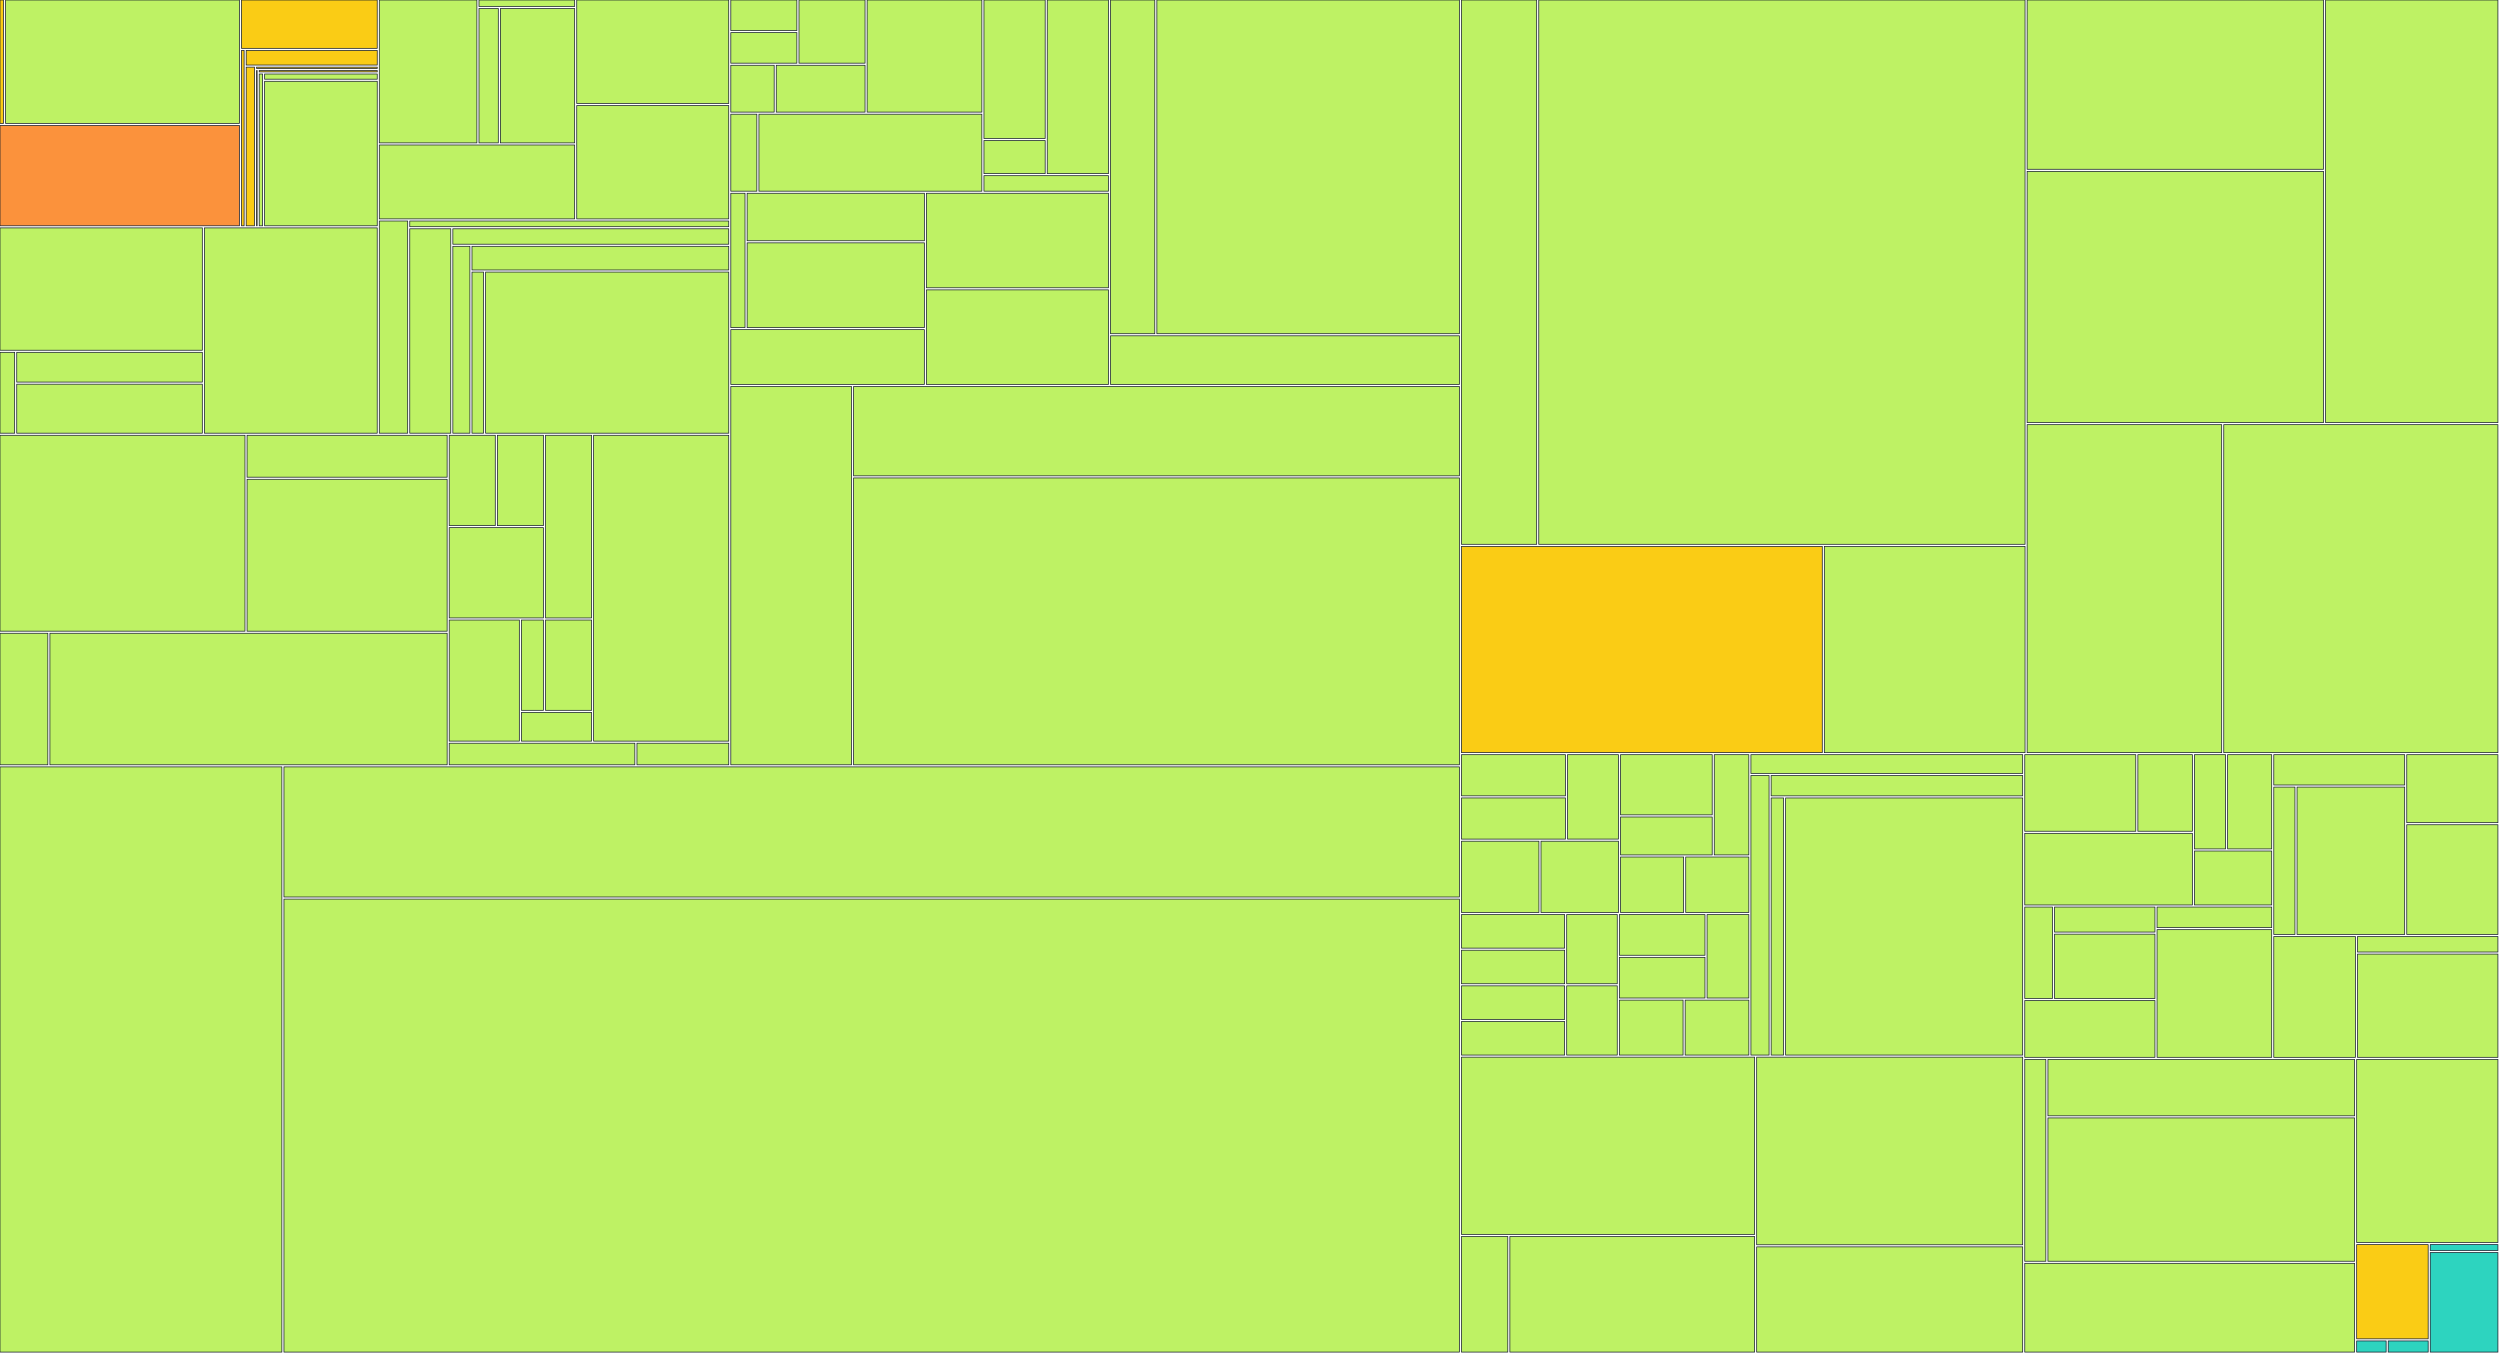
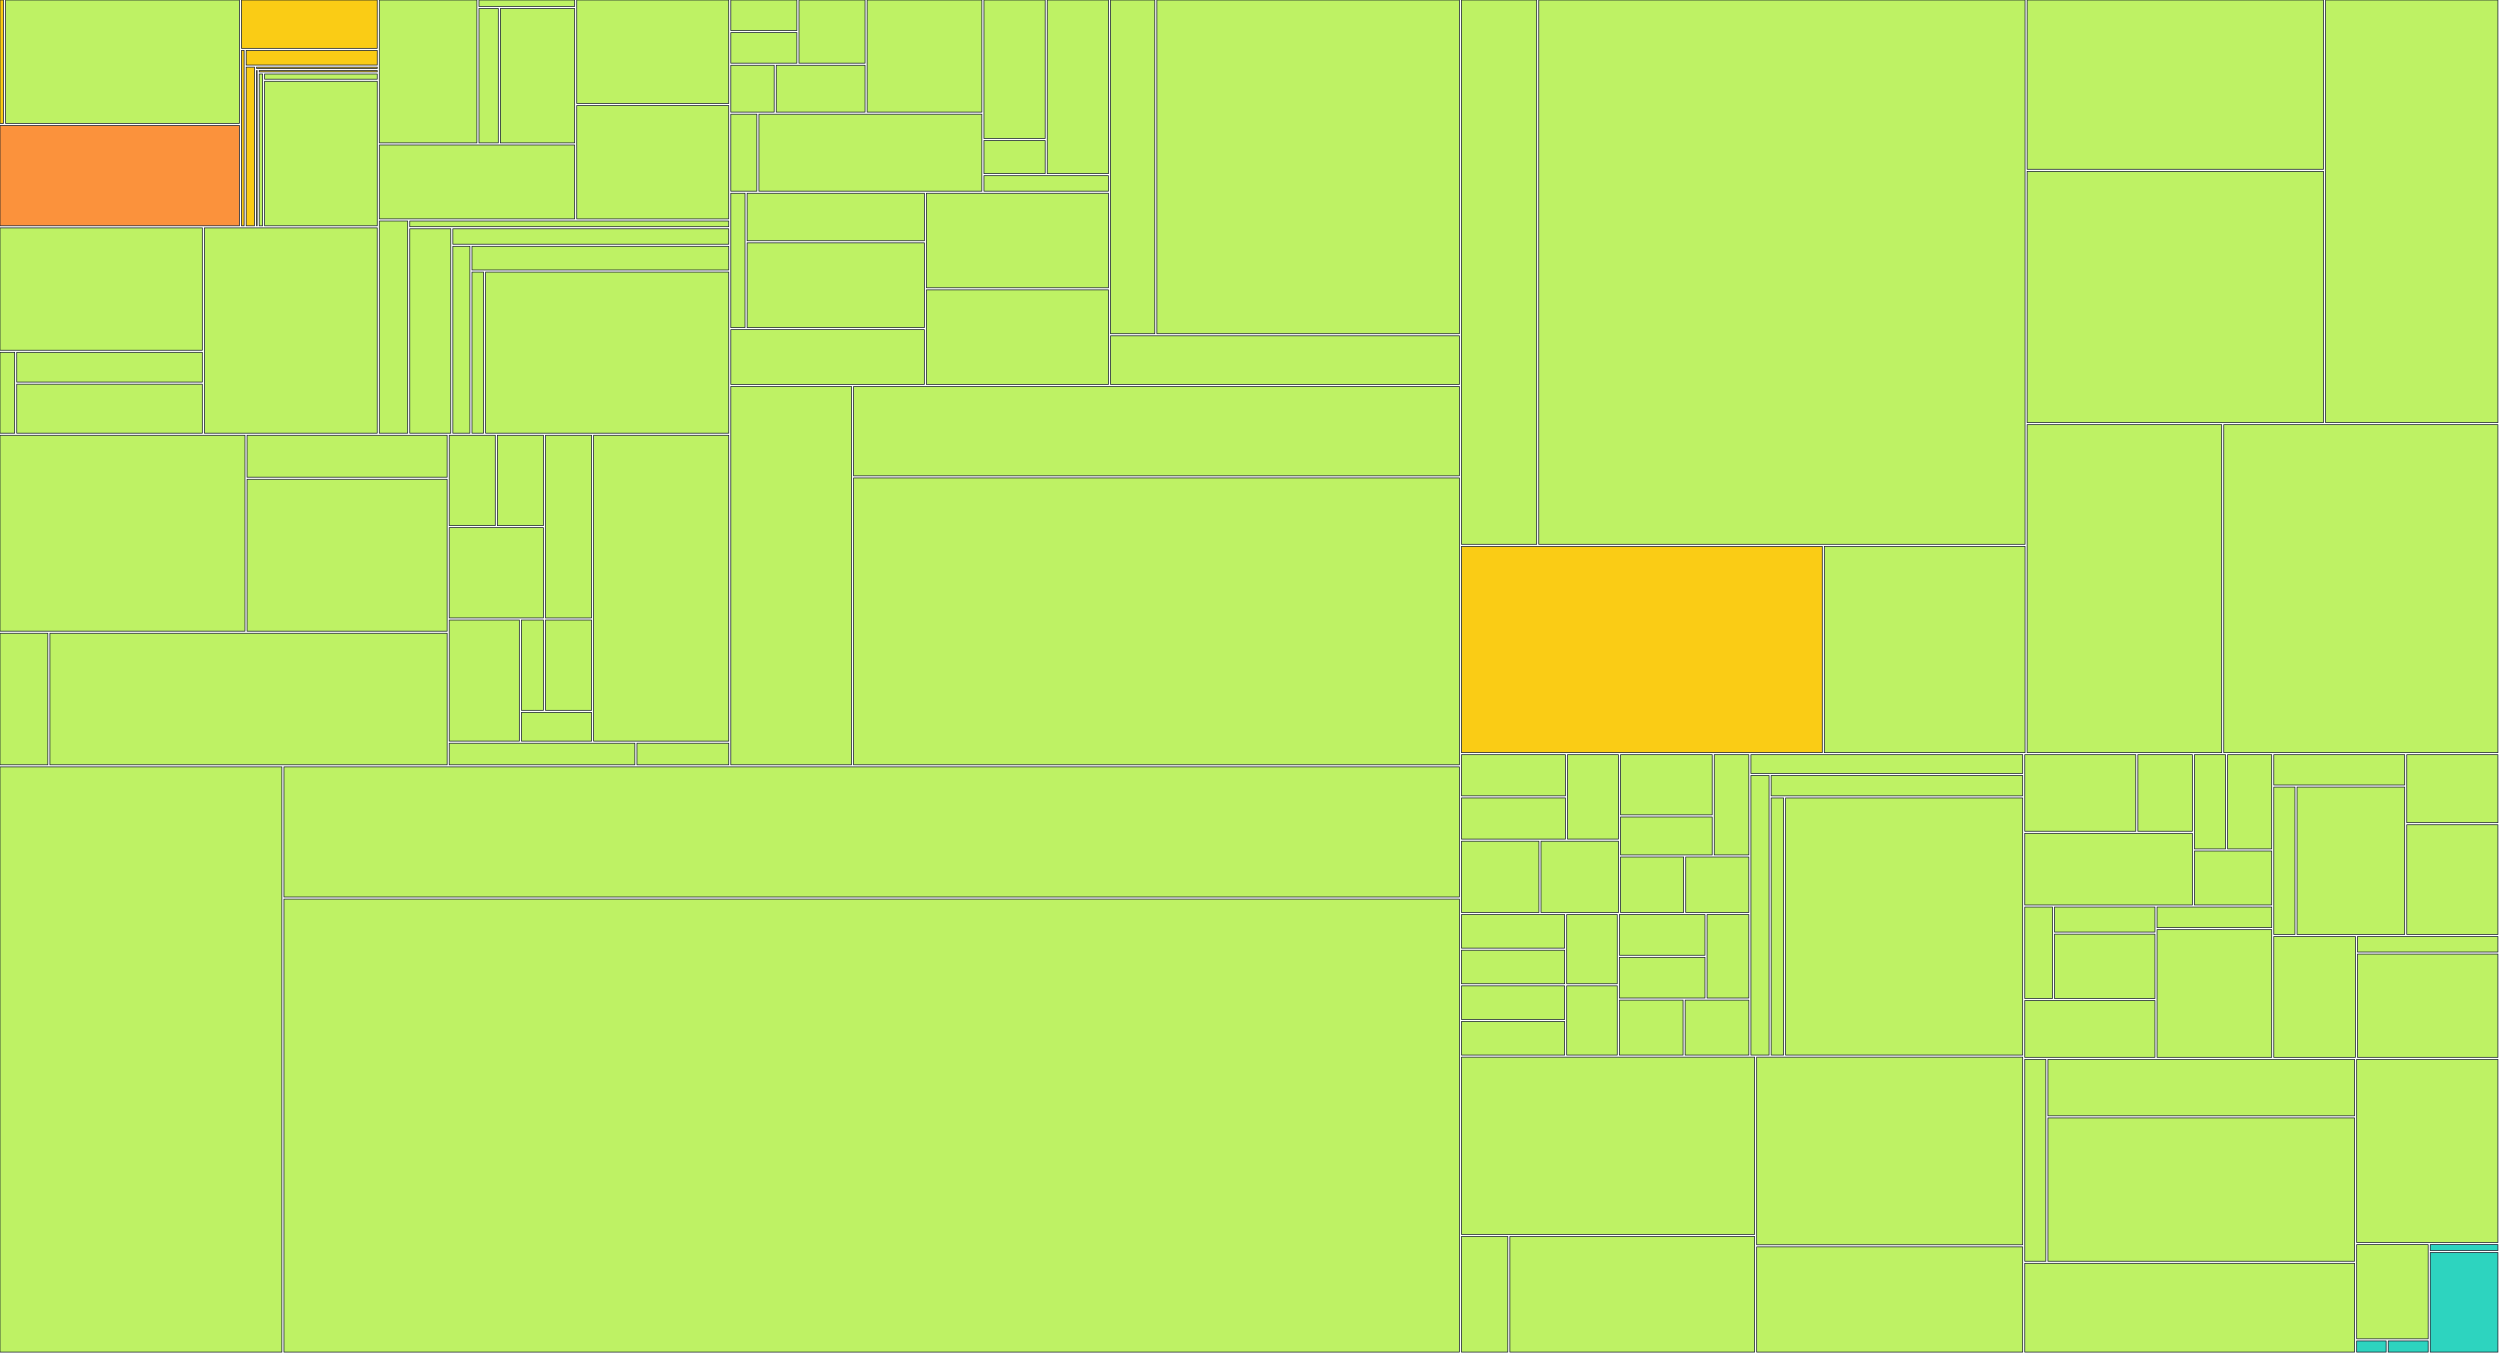
<svg xmlns="http://www.w3.org/2000/svg" width="1200" height="650" viewBox="0 0 1200 650">
  <g>
    <rect x="0.00" y="0.00" width="1.66" height="59.22" fill="#facc15" stroke="#111827" stroke-width="0.35" />
  </g>
  <g>
    <rect x="2.66" y="0.00" width="112.25" height="59.22" fill="#bef264" stroke="#111827" stroke-width="0.35" />
  </g>
  <g>
    <rect x="0.00" y="60.22" width="114.91" height="48.17" fill="#fb923c" stroke="#111827" stroke-width="0.35" />
  </g>
  <g>
    <rect x="115.91" y="0.00" width="65.15" height="23.20" fill="#facc15" stroke="#111827" stroke-width="0.35" />
  </g>
  <g>
    <rect x="115.91" y="24.20" width="1.26" height="84.19" fill="#facc15" stroke="#111827" stroke-width="0.35" />
  </g>
  <g>
    <rect x="118.17" y="24.20" width="62.90" height="7.02" fill="#facc15" stroke="#111827" stroke-width="0.35" />
  </g>
  <g>
    <rect x="118.17" y="32.22" width="3.98" height="76.17" fill="#facc15" stroke="#111827" stroke-width="0.35" />
  </g>
  <g>
    <rect x="123.15" y="32.22" width="57.92" height="0.63" fill="#facc15" stroke="#111827" stroke-width="0.35" />
  </g>
  <g>
    <rect x="123.15" y="33.85" width="0.27" height="74.54" fill="#facc15" stroke="#111827" stroke-width="0.35" />
  </g>
  <g>
    <rect x="124.42" y="33.85" width="56.65" height="0.67" fill="#facc15" stroke="#111827" stroke-width="0.35" />
  </g>
  <g>
    <rect x="124.42" y="35.52" width="1.60" height="72.87" fill="#bef264" stroke="#111827" stroke-width="0.35" />
  </g>
  <g>
    <rect x="127.02" y="35.52" width="54.05" height="2.49" fill="#bef264" stroke="#111827" stroke-width="0.35" />
  </g>
  <g>
    <rect x="127.02" y="39.01" width="54.05" height="69.38" fill="#bef264" stroke="#111827" stroke-width="0.35" />
  </g>
  <g>
    <rect x="0.00" y="109.39" width="97.11" height="58.72" fill="#bef264" stroke="#111827" stroke-width="0.35" />
  </g>
  <g>
    <rect x="0.00" y="169.11" width="7.04" height="38.82" fill="#bef264" stroke="#111827" stroke-width="0.35" />
  </g>
  <g>
    <rect x="8.04" y="169.11" width="89.07" height="14.29" fill="#bef264" stroke="#111827" stroke-width="0.35" />
  </g>
  <g>
    <rect x="8.04" y="184.40" width="89.07" height="23.53" fill="#bef264" stroke="#111827" stroke-width="0.35" />
  </g>
  <g>
    <rect x="98.11" y="109.39" width="82.95" height="98.54" fill="#bef264" stroke="#111827" stroke-width="0.35" />
  </g>
  <g>
    <rect x="182.06" y="0.00" width="46.85" height="68.59" fill="#bef264" stroke="#111827" stroke-width="0.35" />
  </g>
  <g>
    <rect x="229.91" y="0.00" width="45.93" height="3.09" fill="#bef264" stroke="#111827" stroke-width="0.35" />
  </g>
  <g>
    <rect x="229.91" y="4.09" width="9.27" height="64.50" fill="#bef264" stroke="#111827" stroke-width="0.35" />
  </g>
  <g>
    <rect x="240.18" y="4.09" width="35.66" height="64.50" fill="#bef264" stroke="#111827" stroke-width="0.35" />
  </g>
  <g>
    <rect x="182.06" y="69.59" width="93.78" height="35.48" fill="#bef264" stroke="#111827" stroke-width="0.35" />
  </g>
  <g>
    <rect x="276.84" y="0.00" width="72.95" height="49.66" fill="#bef264" stroke="#111827" stroke-width="0.35" />
  </g>
  <g>
    <rect x="276.84" y="50.66" width="72.95" height="54.42" fill="#bef264" stroke="#111827" stroke-width="0.35" />
  </g>
  <g>
    <rect x="182.06" y="106.08" width="13.63" height="101.85" fill="#bef264" stroke="#111827" stroke-width="0.35" />
  </g>
  <g>
    <rect x="196.69" y="106.08" width="153.10" height="2.74" fill="#bef264" stroke="#111827" stroke-width="0.35" />
  </g>
  <g>
    <rect x="196.69" y="109.82" width="19.68" height="98.11" fill="#bef264" stroke="#111827" stroke-width="0.35" />
  </g>
  <g>
    <rect x="217.37" y="109.82" width="132.42" height="7.40" fill="#bef264" stroke="#111827" stroke-width="0.35" />
  </g>
  <g>
    <rect x="217.37" y="118.22" width="8.18" height="89.71" fill="#bef264" stroke="#111827" stroke-width="0.35" />
  </g>
  <g>
    <rect x="226.55" y="118.22" width="123.25" height="11.37" fill="#bef264" stroke="#111827" stroke-width="0.35" />
  </g>
  <g>
    <rect x="226.55" y="130.59" width="5.54" height="77.34" fill="#bef264" stroke="#111827" stroke-width="0.35" />
  </g>
  <g>
    <rect x="233.09" y="130.59" width="116.71" height="77.34" fill="#bef264" stroke="#111827" stroke-width="0.35" />
  </g>
  <g>
    <rect x="0.00" y="208.93" width="117.59" height="94.03" fill="#bef264" stroke="#111827" stroke-width="0.35" />
  </g>
  <g>
    <rect x="118.59" y="208.93" width="96.03" height="20.12" fill="#bef264" stroke="#111827" stroke-width="0.35" />
  </g>
  <g>
    <rect x="118.59" y="230.05" width="96.03" height="72.92" fill="#bef264" stroke="#111827" stroke-width="0.35" />
  </g>
  <g>
    <rect x="0.00" y="303.96" width="22.96" height="63.15" fill="#bef264" stroke="#111827" stroke-width="0.35" />
  </g>
  <g>
    <rect x="23.96" y="303.96" width="190.67" height="63.15" fill="#bef264" stroke="#111827" stroke-width="0.35" />
  </g>
  <g>
    <rect x="215.62" y="208.93" width="22.11" height="43.34" fill="#bef264" stroke="#111827" stroke-width="0.35" />
  </g>
  <g>
    <rect x="238.73" y="208.93" width="22.11" height="43.34" fill="#bef264" stroke="#111827" stroke-width="0.35" />
  </g>
  <g>
    <rect x="215.62" y="253.27" width="45.21" height="43.34" fill="#bef264" stroke="#111827" stroke-width="0.35" />
  </g>
  <g>
    <rect x="261.84" y="208.93" width="22.11" height="87.69" fill="#bef264" stroke="#111827" stroke-width="0.35" />
  </g>
  <g>
    <rect x="215.62" y="297.61" width="33.66" height="58.12" fill="#bef264" stroke="#111827" stroke-width="0.35" />
  </g>
  <g>
    <rect x="250.28" y="297.61" width="10.55" height="43.34" fill="#bef264" stroke="#111827" stroke-width="0.35" />
  </g>
  <g>
    <rect x="261.84" y="297.61" width="22.11" height="43.34" fill="#bef264" stroke="#111827" stroke-width="0.35" />
  </g>
  <g>
    <rect x="250.28" y="341.96" width="33.66" height="13.78" fill="#bef264" stroke="#111827" stroke-width="0.35" />
  </g>
  <g>
    <rect x="284.94" y="208.93" width="64.85" height="146.81" fill="#bef264" stroke="#111827" stroke-width="0.35" />
  </g>
  <g>
    <rect x="215.62" y="356.74" width="89.11" height="10.37" fill="#bef264" stroke="#111827" stroke-width="0.35" />
  </g>
  <g>
    <rect x="305.74" y="356.74" width="44.06" height="10.37" fill="#bef264" stroke="#111827" stroke-width="0.35" />
  </g>
  <g>
    <rect x="350.79" y="0.00" width="31.71" height="14.66" fill="#bef264" stroke="#111827" stroke-width="0.35" />
  </g>
  <g>
    <rect x="350.79" y="15.66" width="31.71" height="14.66" fill="#bef264" stroke="#111827" stroke-width="0.35" />
  </g>
  <g>
    <rect x="383.51" y="0.00" width="31.71" height="30.32" fill="#bef264" stroke="#111827" stroke-width="0.35" />
  </g>
  <g>
    <rect x="350.79" y="31.32" width="20.81" height="22.49" fill="#bef264" stroke="#111827" stroke-width="0.35" />
  </g>
  <g>
    <rect x="372.60" y="31.32" width="42.62" height="22.49" fill="#bef264" stroke="#111827" stroke-width="0.35" />
  </g>
  <g>
    <rect x="416.22" y="0.00" width="55.08" height="53.81" fill="#bef264" stroke="#111827" stroke-width="0.35" />
  </g>
  <g>
    <rect x="350.79" y="54.81" width="12.50" height="36.95" fill="#bef264" stroke="#111827" stroke-width="0.35" />
  </g>
  <g>
    <rect x="364.29" y="54.81" width="107.00" height="36.95" fill="#bef264" stroke="#111827" stroke-width="0.35" />
  </g>
  <g>
    <rect x="472.30" y="0.00" width="29.38" height="66.46" fill="#bef264" stroke="#111827" stroke-width="0.35" />
  </g>
  <g>
    <rect x="472.30" y="67.46" width="29.38" height="15.87" fill="#bef264" stroke="#111827" stroke-width="0.35" />
  </g>
  <g>
    <rect x="502.67" y="0.00" width="29.38" height="83.33" fill="#bef264" stroke="#111827" stroke-width="0.35" />
  </g>
  <g>
    <rect x="472.30" y="84.33" width="59.75" height="7.43" fill="#bef264" stroke="#111827" stroke-width="0.35" />
  </g>
  <g>
    <rect x="350.79" y="92.76" width="6.82" height="64.48" fill="#bef264" stroke="#111827" stroke-width="0.35" />
  </g>
  <g>
    <rect x="358.62" y="92.76" width="85.07" height="22.81" fill="#bef264" stroke="#111827" stroke-width="0.35" />
  </g>
  <g>
    <rect x="358.62" y="116.57" width="85.07" height="40.67" fill="#bef264" stroke="#111827" stroke-width="0.35" />
  </g>
  <g>
    <rect x="350.79" y="158.23" width="92.89" height="26.28" fill="#bef264" stroke="#111827" stroke-width="0.35" />
  </g>
  <g>
    <rect x="444.68" y="92.76" width="87.37" height="45.38" fill="#bef264" stroke="#111827" stroke-width="0.35" />
  </g>
  <g>
    <rect x="444.68" y="139.14" width="87.37" height="45.38" fill="#bef264" stroke="#111827" stroke-width="0.35" />
  </g>
  <g>
    <rect x="533.05" y="0.00" width="21.25" height="160.19" fill="#bef264" stroke="#111827" stroke-width="0.35" />
  </g>
  <g>
    <rect x="555.30" y="0.00" width="145.20" height="160.19" fill="#bef264" stroke="#111827" stroke-width="0.35" />
  </g>
  <g>
    <rect x="533.05" y="161.19" width="167.45" height="23.33" fill="#bef264" stroke="#111827" stroke-width="0.35" />
  </g>
  <g>
    <rect x="350.79" y="185.52" width="57.92" height="181.59" fill="#bef264" stroke="#111827" stroke-width="0.35" />
  </g>
  <g>
    <rect x="409.71" y="185.52" width="290.79" height="42.89" fill="#bef264" stroke="#111827" stroke-width="0.35" />
  </g>
  <g>
    <rect x="409.71" y="229.41" width="290.79" height="137.70" fill="#bef264" stroke="#111827" stroke-width="0.35" />
  </g>
  <g>
    <rect x="0.00" y="368.11" width="135.30" height="280.89" fill="#bef264" stroke="#111827" stroke-width="0.35" />
  </g>
  <g>
    <rect x="136.30" y="368.11" width="564.20" height="62.45" fill="#bef264" stroke="#111827" stroke-width="0.35" />
  </g>
  <g>
    <rect x="136.30" y="431.56" width="564.20" height="217.44" fill="#bef264" stroke="#111827" stroke-width="0.35" />
  </g>
  <g>
    <rect x="701.50" y="0.00" width="36.11" height="261.26" fill="#bef264" stroke="#111827" stroke-width="0.35" />
  </g>
  <g>
    <rect x="738.61" y="0.00" width="233.41" height="261.26" fill="#bef264" stroke="#111827" stroke-width="0.35" />
  </g>
  <g>
    <rect x="701.50" y="262.26" width="173.19" height="99.00" fill="#facc15" stroke="#111827" stroke-width="0.35" />
  </g>
  <g>
    <rect x="875.68" y="262.26" width="96.34" height="99.00" fill="#bef264" stroke="#111827" stroke-width="0.35" />
  </g>
  <g>
    <rect x="973.02" y="0.00" width="142.25" height="81.25" fill="#bef264" stroke="#111827" stroke-width="0.35" />
  </g>
  <g>
    <rect x="973.02" y="82.25" width="142.25" height="120.59" fill="#bef264" stroke="#111827" stroke-width="0.35" />
  </g>
  <g>
    <rect x="1116.28" y="0.00" width="82.72" height="202.84" fill="#bef264" stroke="#111827" stroke-width="0.35" />
  </g>
  <g>
    <rect x="973.02" y="203.84" width="93.39" height="157.42" fill="#bef264" stroke="#111827" stroke-width="0.35" />
  </g>
  <g>
    <rect x="1067.41" y="203.84" width="131.59" height="157.42" fill="#bef264" stroke="#111827" stroke-width="0.35" />
  </g>
  <g>
    <rect x="701.50" y="362.25" width="49.91" height="19.76" fill="#bef264" stroke="#111827" stroke-width="0.35" />
  </g>
  <g>
    <rect x="701.50" y="383.01" width="49.91" height="19.76" fill="#bef264" stroke="#111827" stroke-width="0.35" />
  </g>
  <g>
    <rect x="752.40" y="362.25" width="24.45" height="40.51" fill="#bef264" stroke="#111827" stroke-width="0.35" />
  </g>
  <g>
    <rect x="701.50" y="403.77" width="37.18" height="34.22" fill="#bef264" stroke="#111827" stroke-width="0.35" />
  </g>
  <g>
    <rect x="739.68" y="403.77" width="37.18" height="34.22" fill="#bef264" stroke="#111827" stroke-width="0.35" />
  </g>
  <g>
    <rect x="777.86" y="362.25" width="43.99" height="28.89" fill="#bef264" stroke="#111827" stroke-width="0.35" />
  </g>
  <g>
    <rect x="777.86" y="392.15" width="43.99" height="18.22" fill="#bef264" stroke="#111827" stroke-width="0.35" />
  </g>
  <g>
    <rect x="822.84" y="362.25" width="16.60" height="48.11" fill="#bef264" stroke="#111827" stroke-width="0.35" />
  </g>
  <g>
    <rect x="777.86" y="411.36" width="30.29" height="26.62" fill="#bef264" stroke="#111827" stroke-width="0.35" />
  </g>
  <g>
    <rect x="809.15" y="411.36" width="30.29" height="26.62" fill="#bef264" stroke="#111827" stroke-width="0.35" />
  </g>
  <g>
    <rect x="701.50" y="438.99" width="49.53" height="16.11" fill="#bef264" stroke="#111827" stroke-width="0.35" />
  </g>
  <g>
    <rect x="701.50" y="456.10" width="49.53" height="16.11" fill="#bef264" stroke="#111827" stroke-width="0.35" />
  </g>
  <g>
    <rect x="752.02" y="438.99" width="24.26" height="33.22" fill="#bef264" stroke="#111827" stroke-width="0.35" />
  </g>
  <g>
    <rect x="701.50" y="473.21" width="49.53" height="16.11" fill="#bef264" stroke="#111827" stroke-width="0.35" />
  </g>
  <g>
    <rect x="701.50" y="490.32" width="49.53" height="16.11" fill="#bef264" stroke="#111827" stroke-width="0.35" />
  </g>
  <g>
    <rect x="752.02" y="473.21" width="24.26" height="33.22" fill="#bef264" stroke="#111827" stroke-width="0.35" />
  </g>
  <g>
    <rect x="777.29" y="438.99" width="41.10" height="19.53" fill="#bef264" stroke="#111827" stroke-width="0.35" />
  </g>
  <g>
    <rect x="777.29" y="459.52" width="41.10" height="19.53" fill="#bef264" stroke="#111827" stroke-width="0.35" />
  </g>
  <g>
    <rect x="819.39" y="438.99" width="20.05" height="40.06" fill="#bef264" stroke="#111827" stroke-width="0.35" />
  </g>
  <g>
    <rect x="777.29" y="480.05" width="30.58" height="26.38" fill="#bef264" stroke="#111827" stroke-width="0.35" />
  </g>
  <g>
    <rect x="808.87" y="480.05" width="30.58" height="26.38" fill="#bef264" stroke="#111827" stroke-width="0.35" />
  </g>
  <g>
    <rect x="840.44" y="362.25" width="130.45" height="8.99" fill="#bef264" stroke="#111827" stroke-width="0.35" />
  </g>
  <g>
    <rect x="840.44" y="372.24" width="8.71" height="134.19" fill="#bef264" stroke="#111827" stroke-width="0.35" />
  </g>
  <g>
    <rect x="850.15" y="372.24" width="120.74" height="9.78" fill="#bef264" stroke="#111827" stroke-width="0.35" />
  </g>
  <g>
    <rect x="850.15" y="383.02" width="5.95" height="123.41" fill="#bef264" stroke="#111827" stroke-width="0.35" />
  </g>
  <g>
    <rect x="857.10" y="383.02" width="113.79" height="123.41" fill="#bef264" stroke="#111827" stroke-width="0.35" />
  </g>
  <g>
    <rect x="701.50" y="507.43" width="140.71" height="85.08" fill="#bef264" stroke="#111827" stroke-width="0.35" />
  </g>
  <g>
    <rect x="701.50" y="593.51" width="22.24" height="55.49" fill="#bef264" stroke="#111827" stroke-width="0.35" />
  </g>
  <g>
    <rect x="724.74" y="593.51" width="117.47" height="55.49" fill="#bef264" stroke="#111827" stroke-width="0.35" />
  </g>
  <g>
    <rect x="843.21" y="507.43" width="127.68" height="90.07" fill="#bef264" stroke="#111827" stroke-width="0.35" />
  </g>
  <g>
    <rect x="843.21" y="598.50" width="127.68" height="50.50" fill="#bef264" stroke="#111827" stroke-width="0.35" />
  </g>
  <g>
    <rect x="971.89" y="362.25" width="53.29" height="36.74" fill="#bef264" stroke="#111827" stroke-width="0.35" />
  </g>
  <g>
    <rect x="1026.18" y="362.25" width="26.15" height="36.74" fill="#bef264" stroke="#111827" stroke-width="0.35" />
  </g>
  <g>
    <rect x="971.89" y="400.00" width="80.44" height="34.39" fill="#bef264" stroke="#111827" stroke-width="0.35" />
  </g>
  <g>
    <rect x="1053.33" y="362.25" width="14.93" height="45.23" fill="#bef264" stroke="#111827" stroke-width="0.35" />
  </g>
  <g>
    <rect x="1069.26" y="362.25" width="21.16" height="45.23" fill="#bef264" stroke="#111827" stroke-width="0.35" />
  </g>
  <g>
    <rect x="1053.33" y="408.48" width="37.09" height="25.90" fill="#bef264" stroke="#111827" stroke-width="0.35" />
  </g>
  <g>
    <rect x="971.89" y="435.38" width="13.27" height="43.89" fill="#bef264" stroke="#111827" stroke-width="0.35" />
  </g>
  <g>
    <rect x="986.16" y="435.38" width="48.22" height="12.01" fill="#bef264" stroke="#111827" stroke-width="0.35" />
  </g>
  <g>
    <rect x="986.16" y="448.39" width="48.22" height="30.88" fill="#bef264" stroke="#111827" stroke-width="0.35" />
  </g>
  <g>
    <rect x="971.89" y="480.27" width="62.49" height="27.24" fill="#bef264" stroke="#111827" stroke-width="0.35" />
  </g>
  <g>
    <rect x="1035.38" y="435.38" width="55.04" height="9.86" fill="#bef264" stroke="#111827" stroke-width="0.35" />
  </g>
  <g>
    <rect x="1035.38" y="446.24" width="55.04" height="61.27" fill="#bef264" stroke="#111827" stroke-width="0.35" />
  </g>
  <g>
    <rect x="1091.42" y="362.25" width="62.83" height="14.55" fill="#bef264" stroke="#111827" stroke-width="0.35" />
  </g>
  <g>
    <rect x="1091.42" y="377.80" width="10.16" height="70.73" fill="#bef264" stroke="#111827" stroke-width="0.35" />
  </g>
  <g>
    <rect x="1102.58" y="377.80" width="51.67" height="70.73" fill="#bef264" stroke="#111827" stroke-width="0.35" />
  </g>
  <g>
    <rect x="1155.25" y="362.25" width="43.75" height="32.63" fill="#bef264" stroke="#111827" stroke-width="0.35" />
  </g>
  <g>
    <rect x="1155.25" y="395.88" width="43.75" height="52.66" fill="#bef264" stroke="#111827" stroke-width="0.35" />
  </g>
  <g>
    <rect x="1091.42" y="449.54" width="39.18" height="57.98" fill="#bef264" stroke="#111827" stroke-width="0.35" />
  </g>
  <g>
    <rect x="1131.59" y="449.54" width="67.41" height="7.43" fill="#bef264" stroke="#111827" stroke-width="0.35" />
  </g>
  <g>
    <rect x="1131.59" y="457.96" width="67.41" height="49.55" fill="#bef264" stroke="#111827" stroke-width="0.35" />
  </g>
  <g>
    <rect x="971.89" y="508.51" width="10.12" height="96.88" fill="#bef264" stroke="#111827" stroke-width="0.35" />
  </g>
  <g>
    <rect x="983.01" y="508.51" width="147.19" height="27.09" fill="#bef264" stroke="#111827" stroke-width="0.35" />
  </g>
  <g>
    <rect x="983.01" y="536.60" width="147.19" height="68.79" fill="#bef264" stroke="#111827" stroke-width="0.35" />
  </g>
  <g>
    <rect x="971.89" y="606.39" width="158.31" height="42.61" fill="#bef264" stroke="#111827" stroke-width="0.35" />
  </g>
  <g>
    <rect x="1131.21" y="508.51" width="67.79" height="87.89" fill="#bef264" stroke="#111827" stroke-width="0.35" />
  </g>
  <g>
-     <rect x="1131.21" y="597.41" width="34.31" height="45.24" fill="#facc15" stroke="#111827" stroke-width="0.35" />
+     <rect x="1131.21" y="597.41" width="34.31" height="45.24" fill="#bef264" stroke="#111827" stroke-width="0.35" />
  </g>
  <g>
    <rect x="1131.21" y="643.65" width="14.13" height="5.35" fill="#2dd4bf" stroke="#111827" stroke-width="0.35" />
  </g>
  <g>
    <rect x="1146.34" y="643.65" width="19.18" height="5.35" fill="#2dd4bf" stroke="#111827" stroke-width="0.35" />
  </g>
  <g>
    <rect x="1166.52" y="597.41" width="32.48" height="2.82" fill="#2dd4bf" stroke="#111827" stroke-width="0.35" />
  </g>
  <g>
    <rect x="1166.52" y="601.23" width="32.48" height="47.77" fill="#2dd4bf" stroke="#111827" stroke-width="0.35" />
  </g>
</svg>
